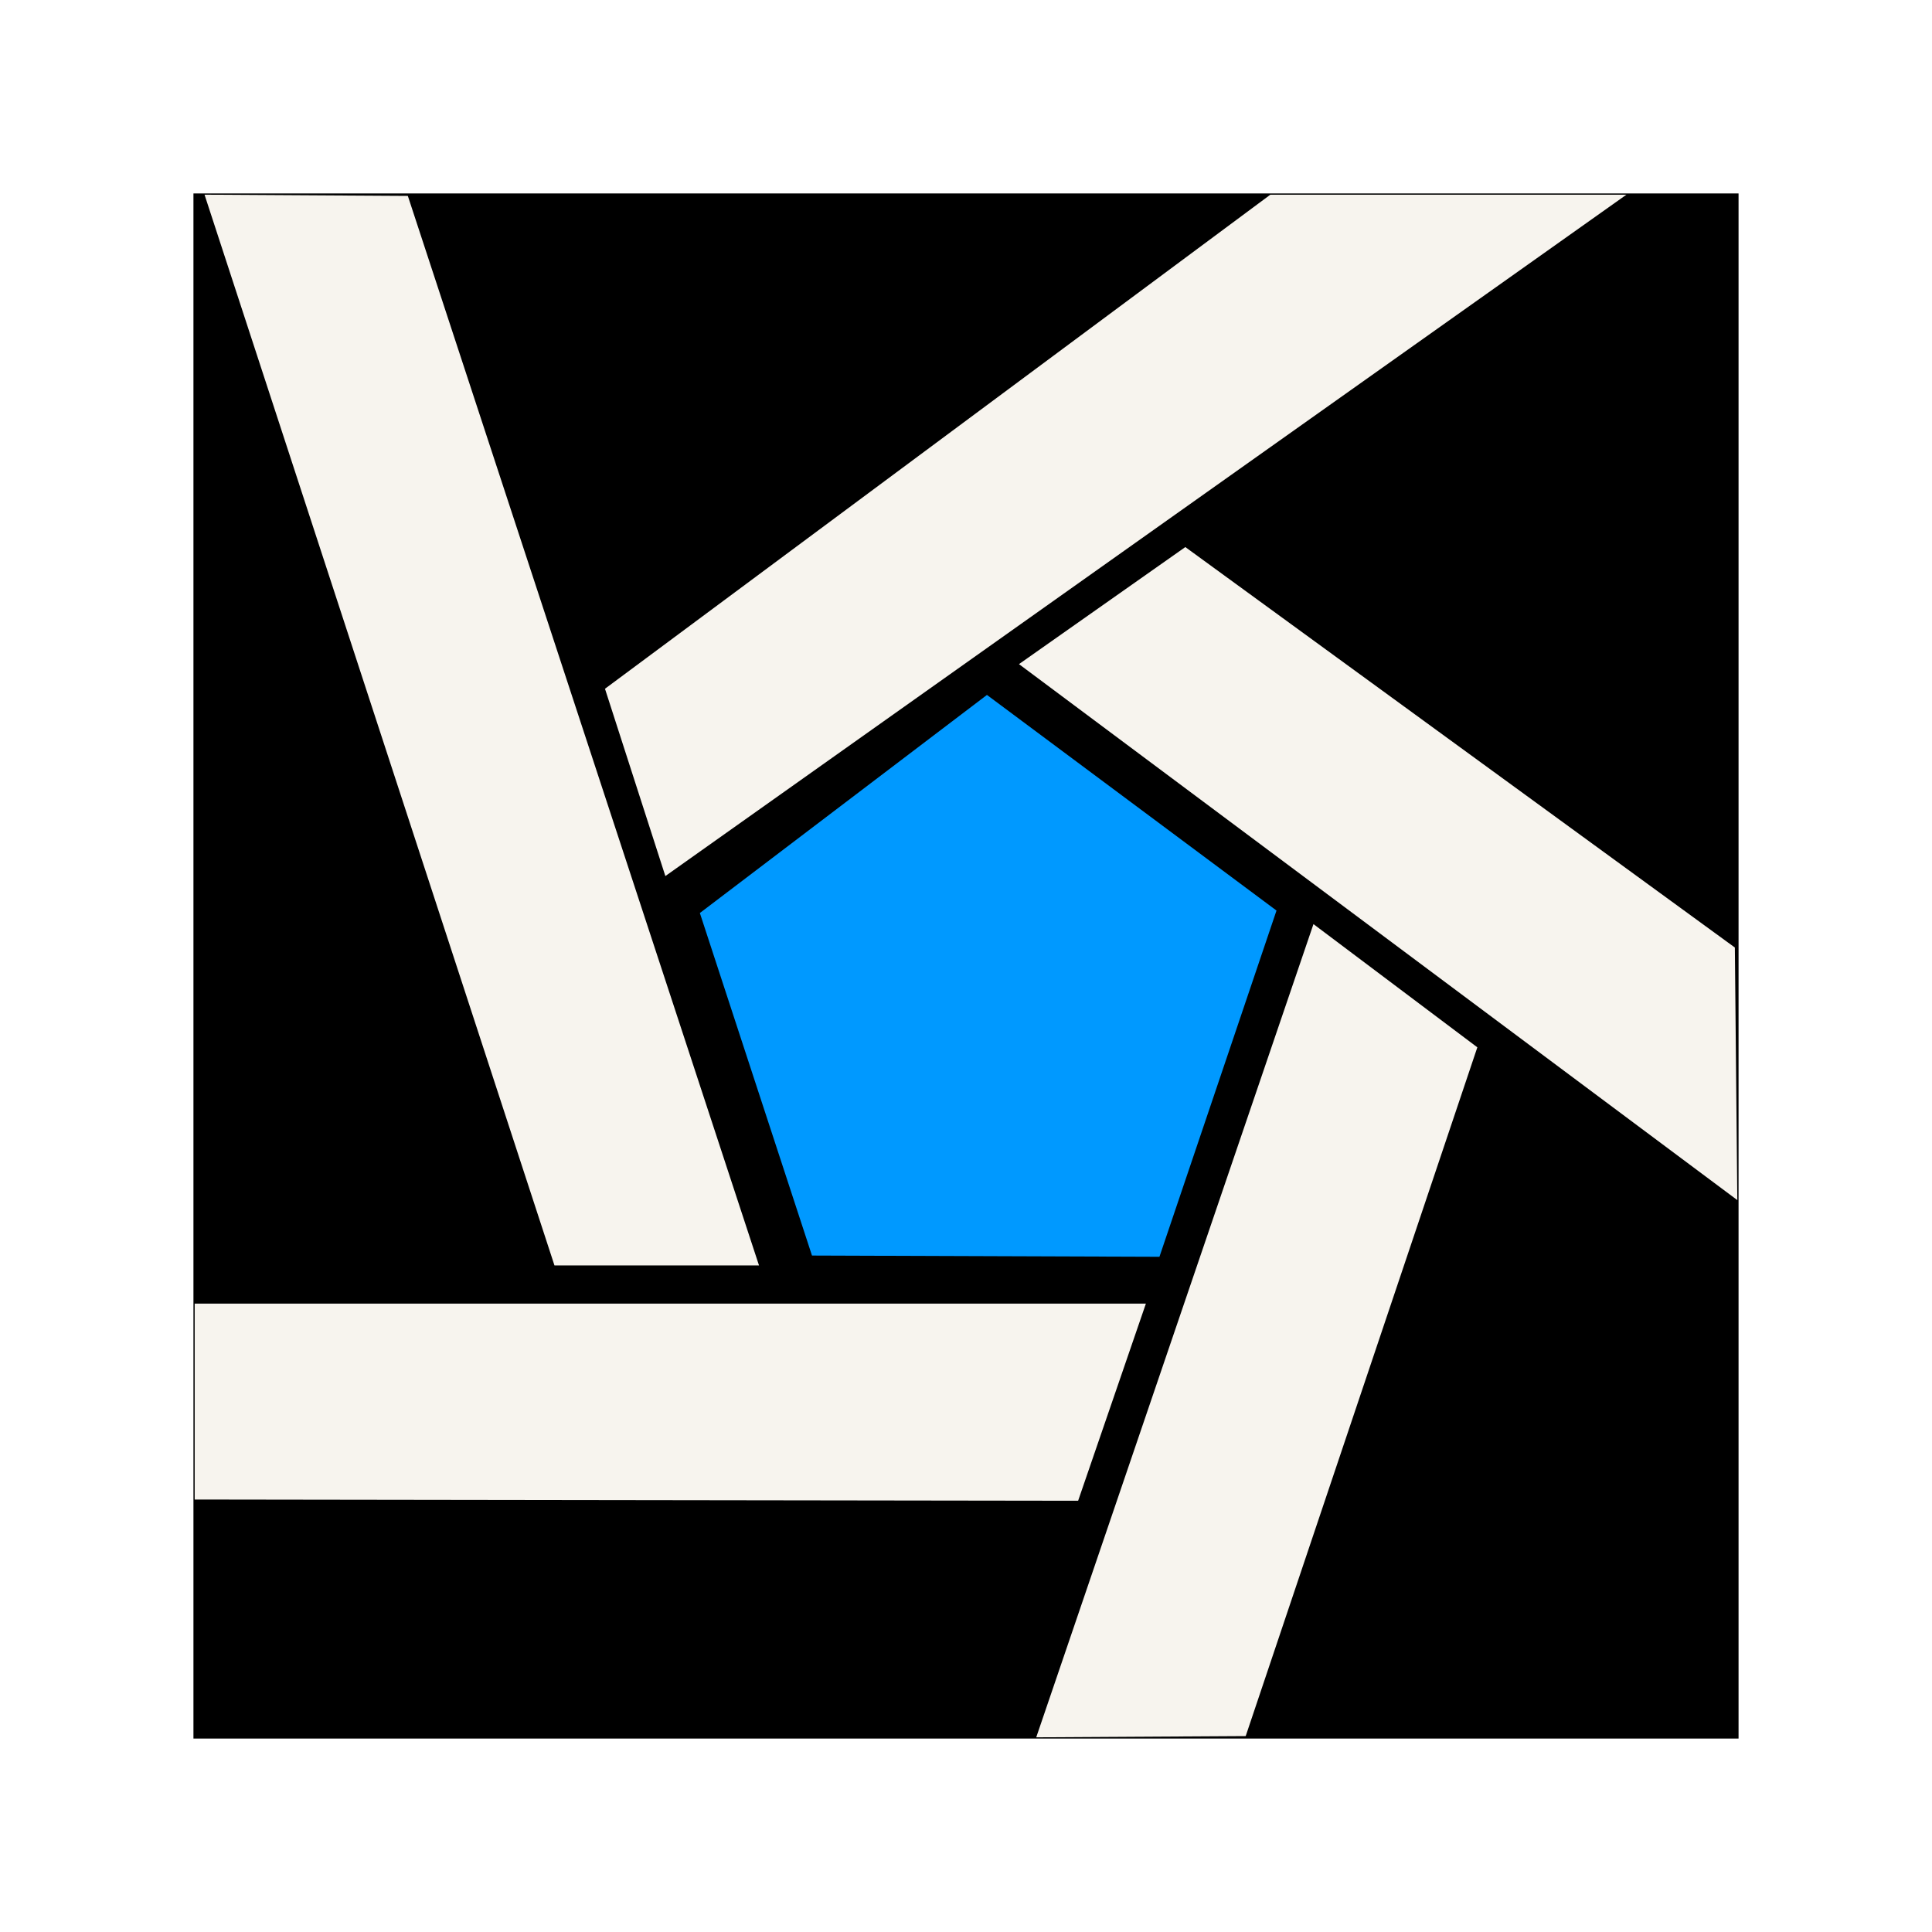
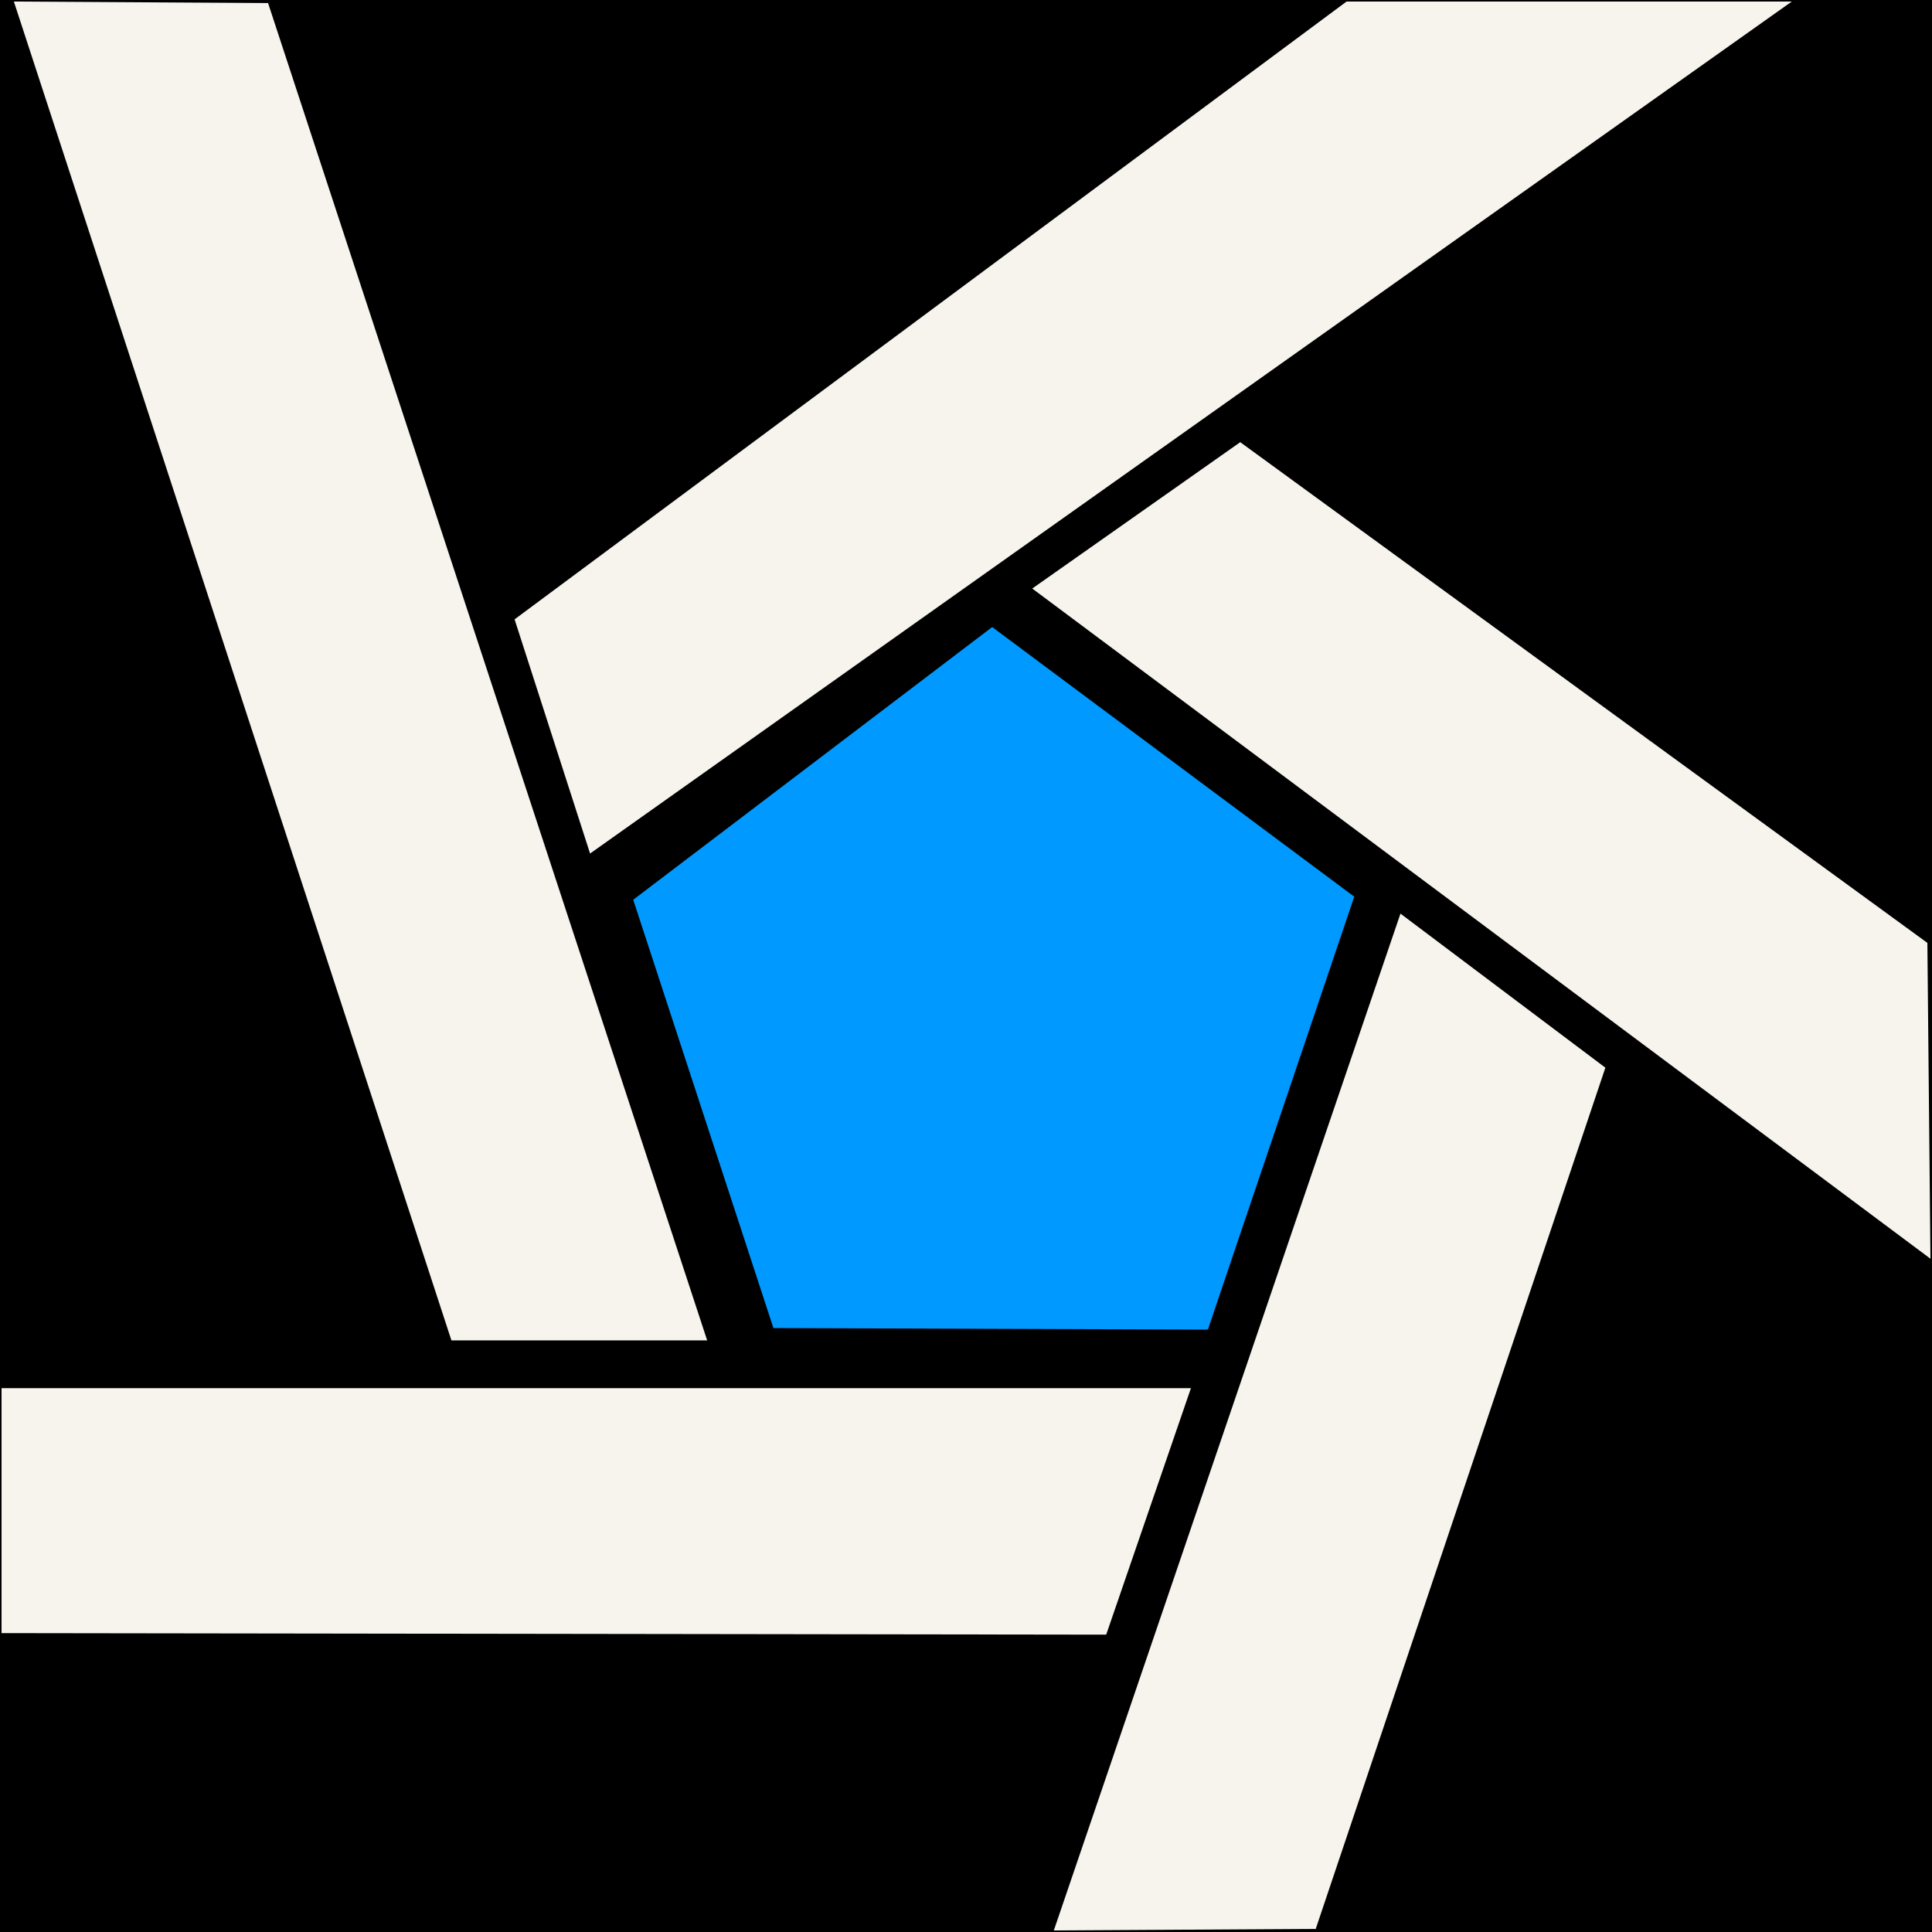
- <svg xmlns="http://www.w3.org/2000/svg" viewBox="0 0 1568 1568" role="img" aria-labelledby="title desc">
-   <g transform="translate(157 157)">
-     <rect width="1254" height="1254" fill="#000000" />
-     <g fill="#F7F4EE">
-       <polygon points="9,1 174,2 459,870 293,870" />
-       <polygon points="874,1 1163,1 383,554 334,402" />
-       <polygon points="805,287 1251,612 1253,817 670,382" />
-       <polygon points="909,593 1042,693 854,1252 684,1253" />
-       <polygon points="1,901 773,901 718,1061 1,1060" />
-     </g>
-     <polygon fill="#09f" points="644,407 879,582 784,863 502,862 411,584" />
+ <svg xmlns="http://www.w3.org/2000/svg" viewBox="0 0 1254 1254" role="img" aria-labelledby="title desc">
+   <rect width="1254" height="1254" fill="#000000" />
+   <g fill="#F7F4EE">
+     <polygon points="9,1 174,2 459,870 293,870" />
+     <polygon points="874,1 1163,1 383,554 334,402" />
+     <polygon points="805,287 1251,612 1253,817 670,382" />
+     <polygon points="909,593 1042,693 854,1252 684,1253" />
+     <polygon points="1,901 773,901 718,1061 1,1060" />
  </g>
+   <polygon fill="#09f" points="644,407 879,582 784,863 502,862 411,584" />
</svg>
